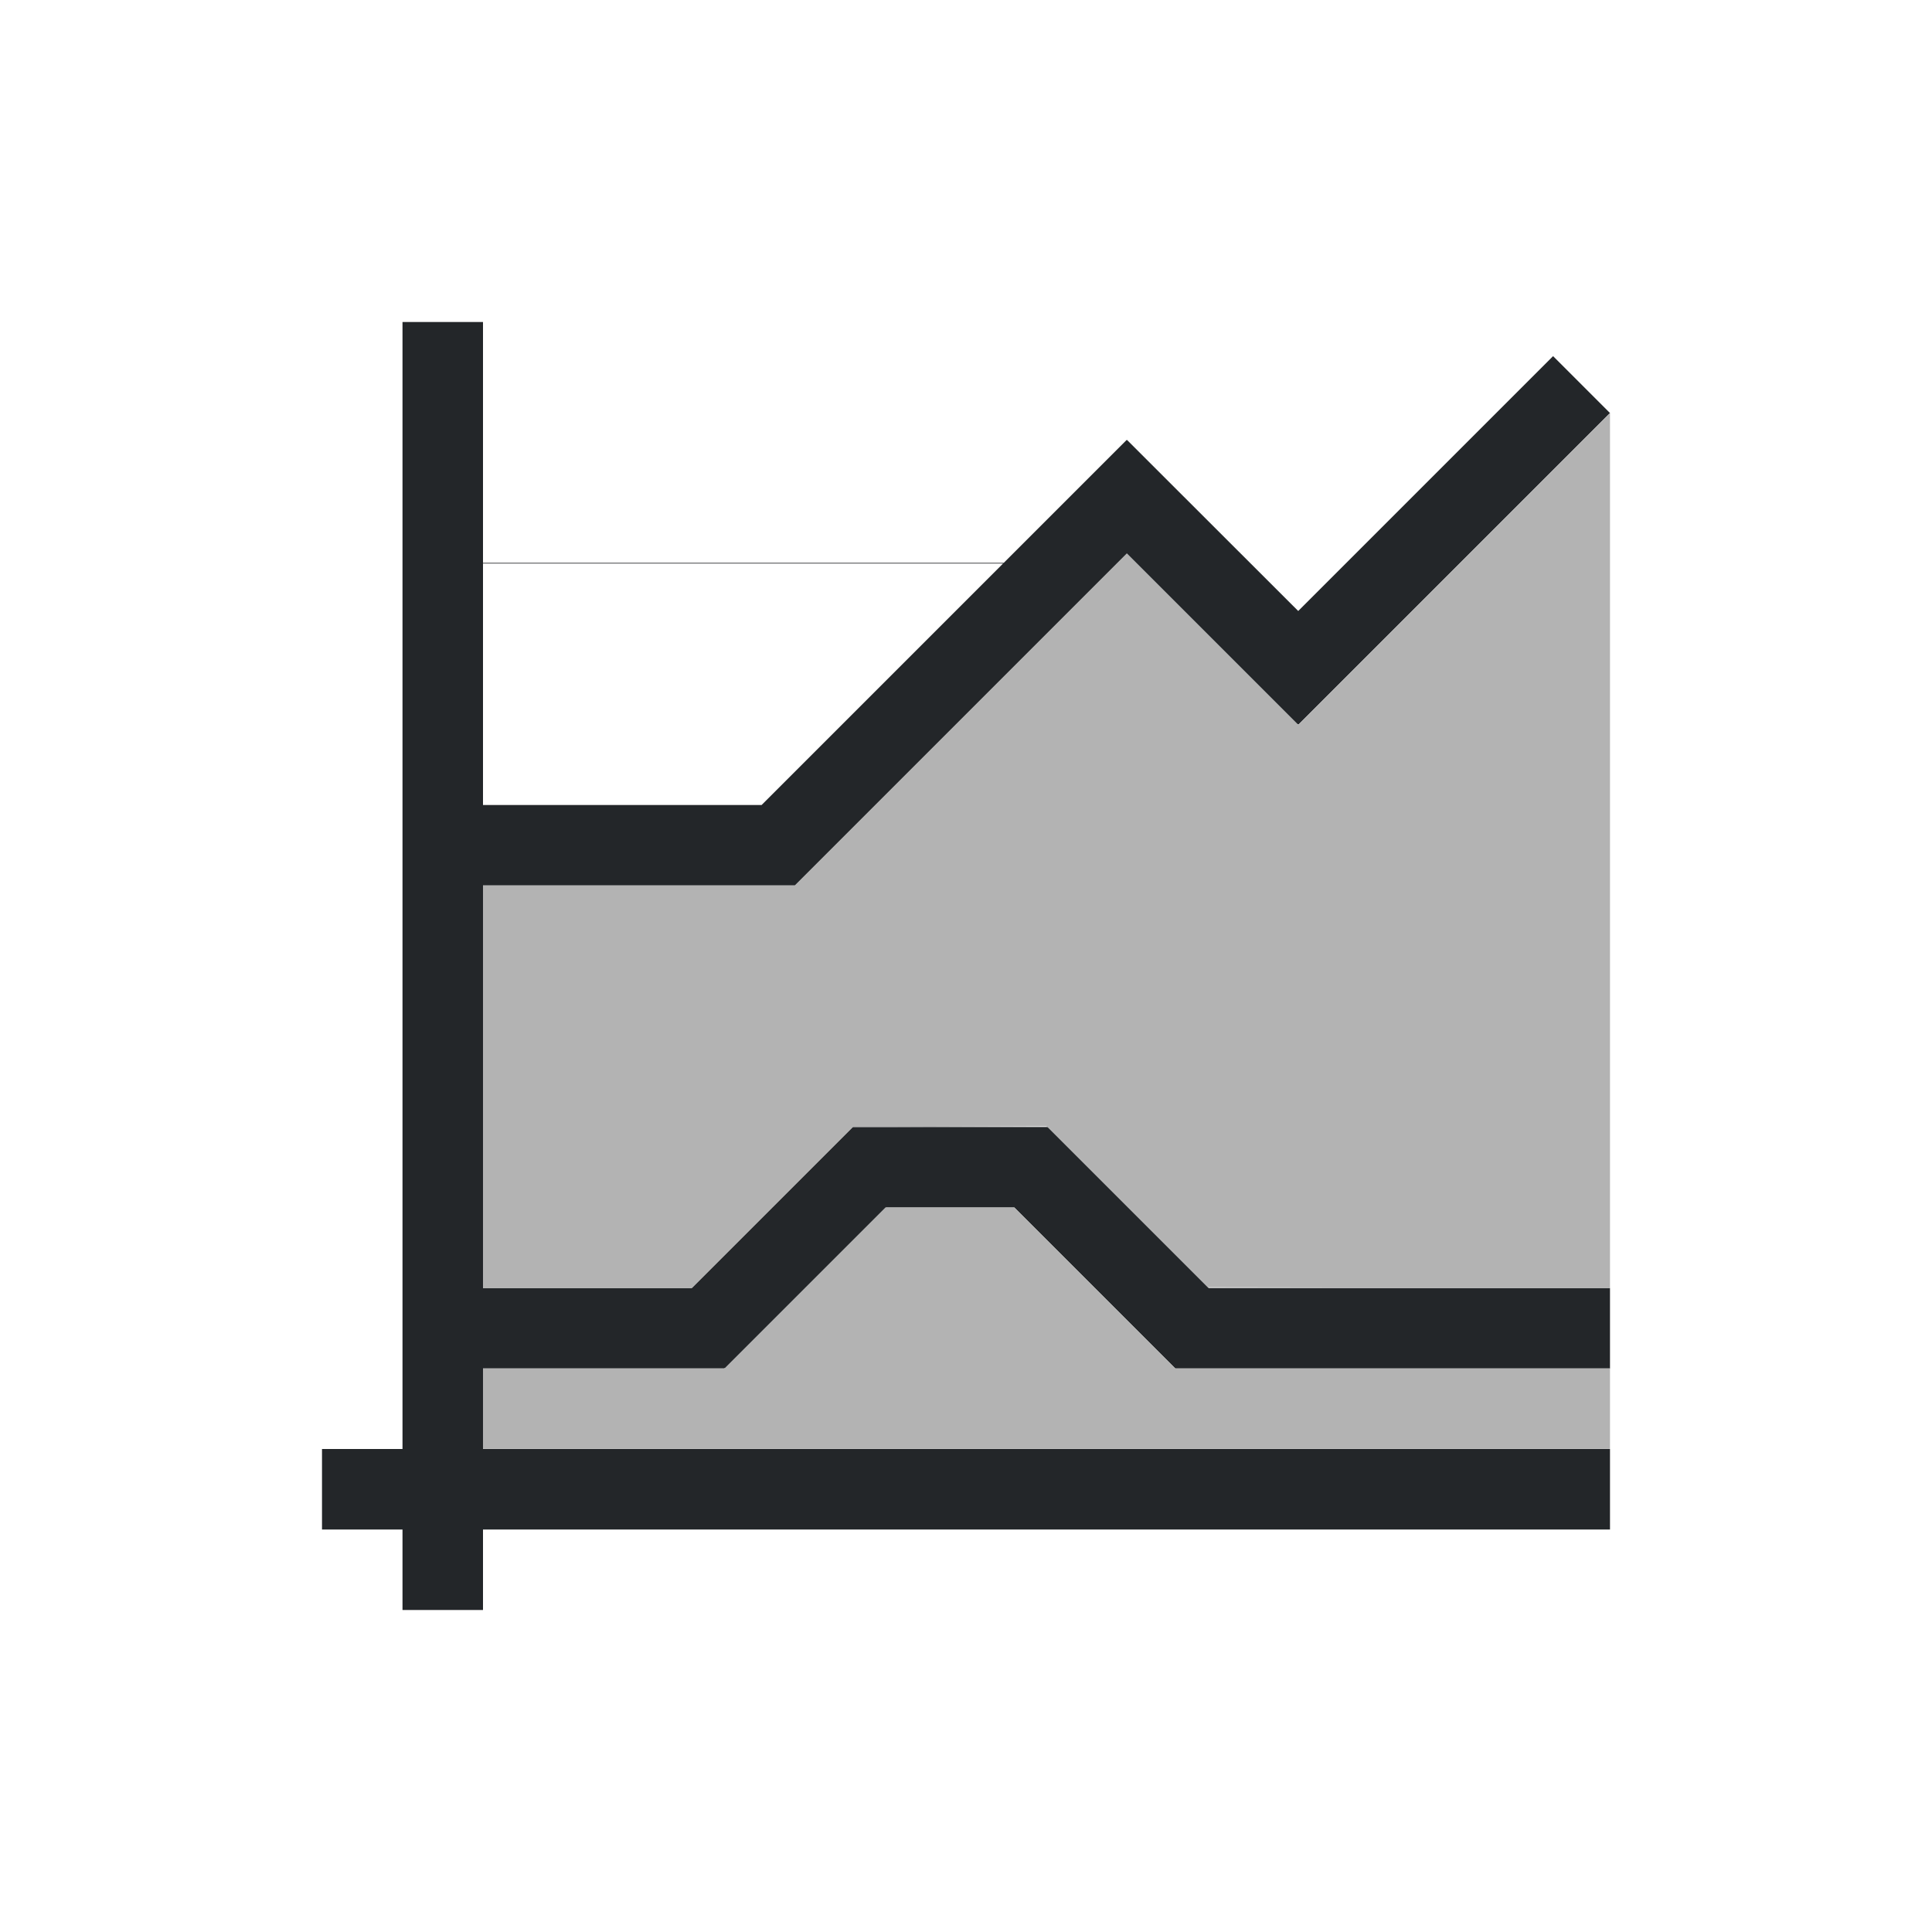
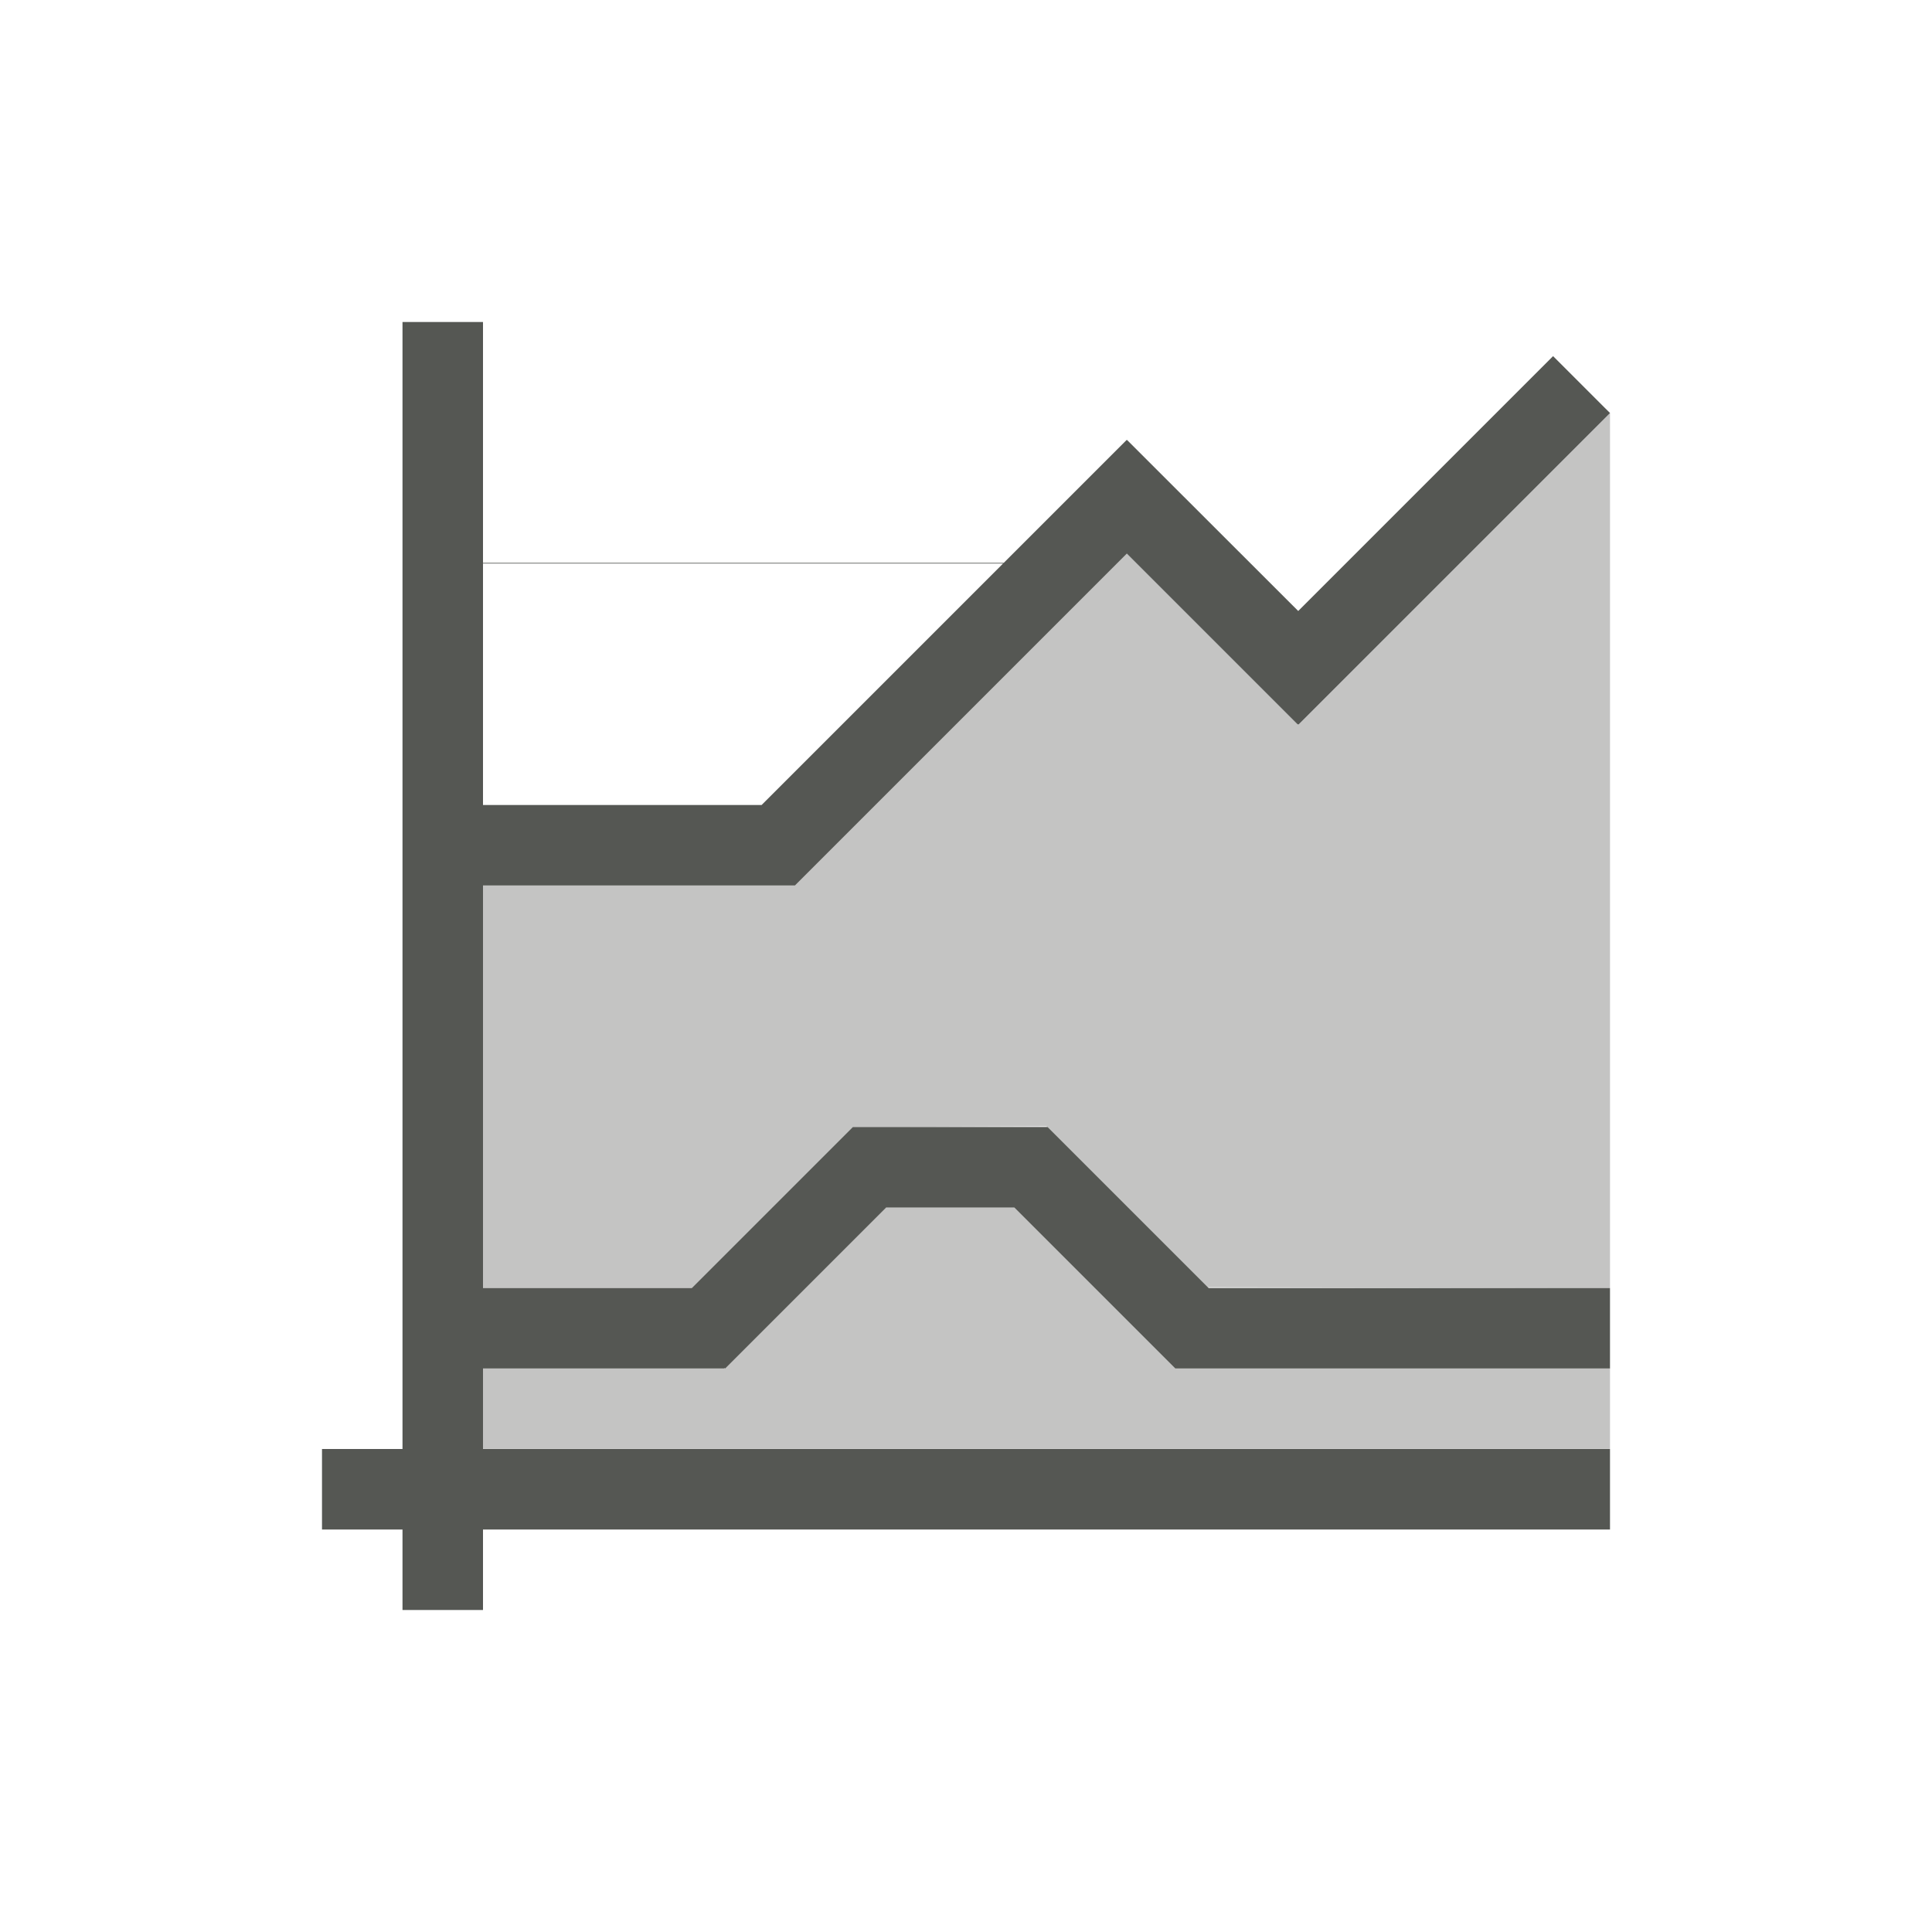
<svg xmlns="http://www.w3.org/2000/svg" viewBox="0 0 24 24">
-   <path d="m5 4v6 1 5 1 1h-1v1h1v1h1v-1h14v-1h-14v-1h.008.992 2v-.008l.008.008 2-2h1.592l2 2h3.5 1.9v-1h-1.9-3.086l-2-2h-.014-.992-.408-1.006l-2 2h-1.594-.992-.008v-3-1-1h1 1 1.873.002l2-2 .828-.828 1.295-1.295 2.123 2.123.006-.004.004.004 2-2 .828-.828 1.041-1.041-.707-.707-1.041 1.041-.828.828-1.297 1.297-2.127-2.125-.002.002-.002-.002-1.527 1.527h-6.469v-.992-2zm1 3h6.461l-.465.465-.828.828-1.707 1.707h-1.461-1-1z" fill="#232629" />
-   <path d="m19.934 5.064.066.066v-.004zm.066.066-1.041 1.041-.828.828-2 2-.004-.004-.006.004-2.123-2.123-1.295 1.295-.828.828-2 2h-.002-1.873-1-1v1 1 3h.008 2.586l2-2h.406l2-.008.008.008h.006l1.992 1.992 4.994.008zm-9 9.869-2 2h-3v1h14v-1h-5.4l-2-2z" fill="#b3b3b3" />
+   <g fill="#555753">
+     <path d="m5 4v6 1 5 1 1h-1v1h1v1h1v-1h14v-1h-14v-1h.008.992 2v-.008l.008.008 2-2h1.592l2 2h3.5 1.9v-1h-1.9-3.086l-2-2h-.014-.992-.408-1.006l-2 2h-1.594-.992-.008v-3-1-1h1 1 1.873.002l2-2 .828-.828 1.295-1.295 2.123 2.123.006-.004.004.004 2-2 .828-.828 1.041-1.041-.707-.707-1.041 1.041-.828.828-1.297 1.297-2.127-2.125-.002.002-.002-.002-1.527 1.527h-6.469v-.992-2zm1 3h6.461l-.465.465-.828.828-1.707 1.707h-1.461-1-1z" />
+     <path d="m19.934 5.064.066.066v-.004zm.066.066-1.041 1.041-.828.828-2 2-.004-.004-.006.004-2.123-2.123-1.295 1.295-.828.828-2 2h-.002-1.873-1-1v1 1 3h.008 2.586l2-2h.406l2-.008.008.008h.006l1.992 1.992 4.994.008zm-9 9.869-2 2h-3v1h14v-1h-5.4l-2-2z" opacity=".35" />
+   </g>
</svg>
